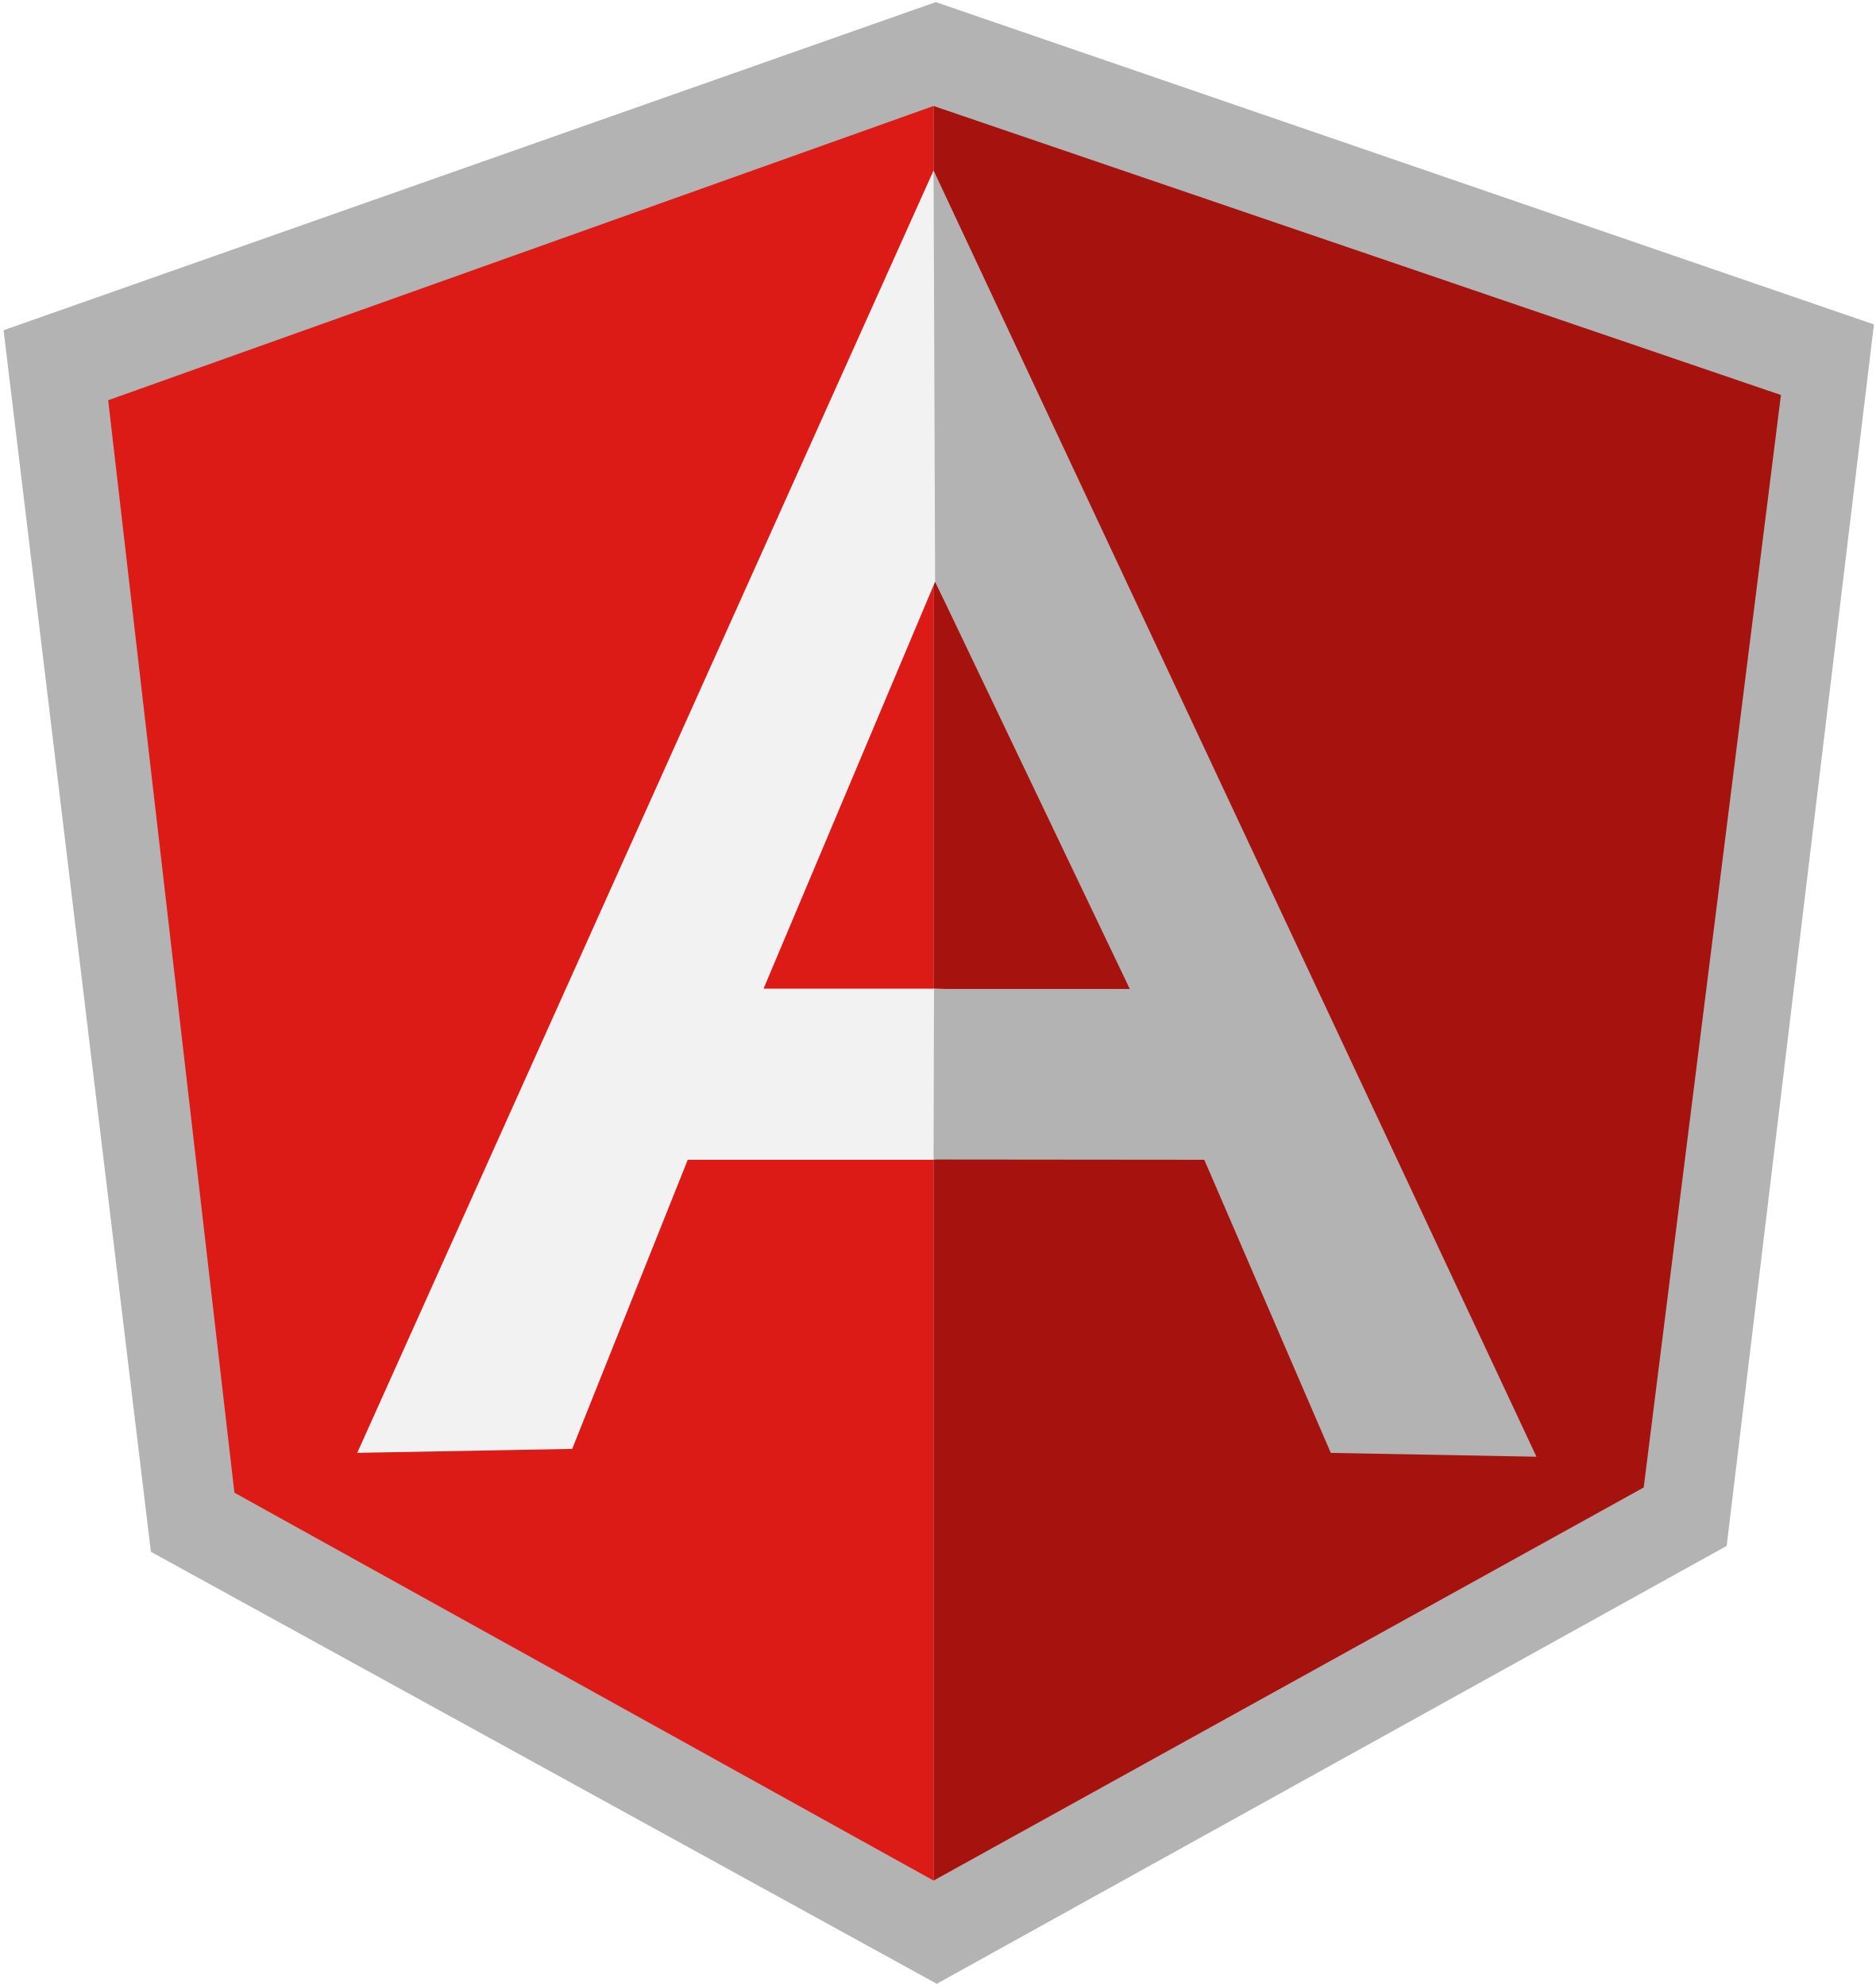
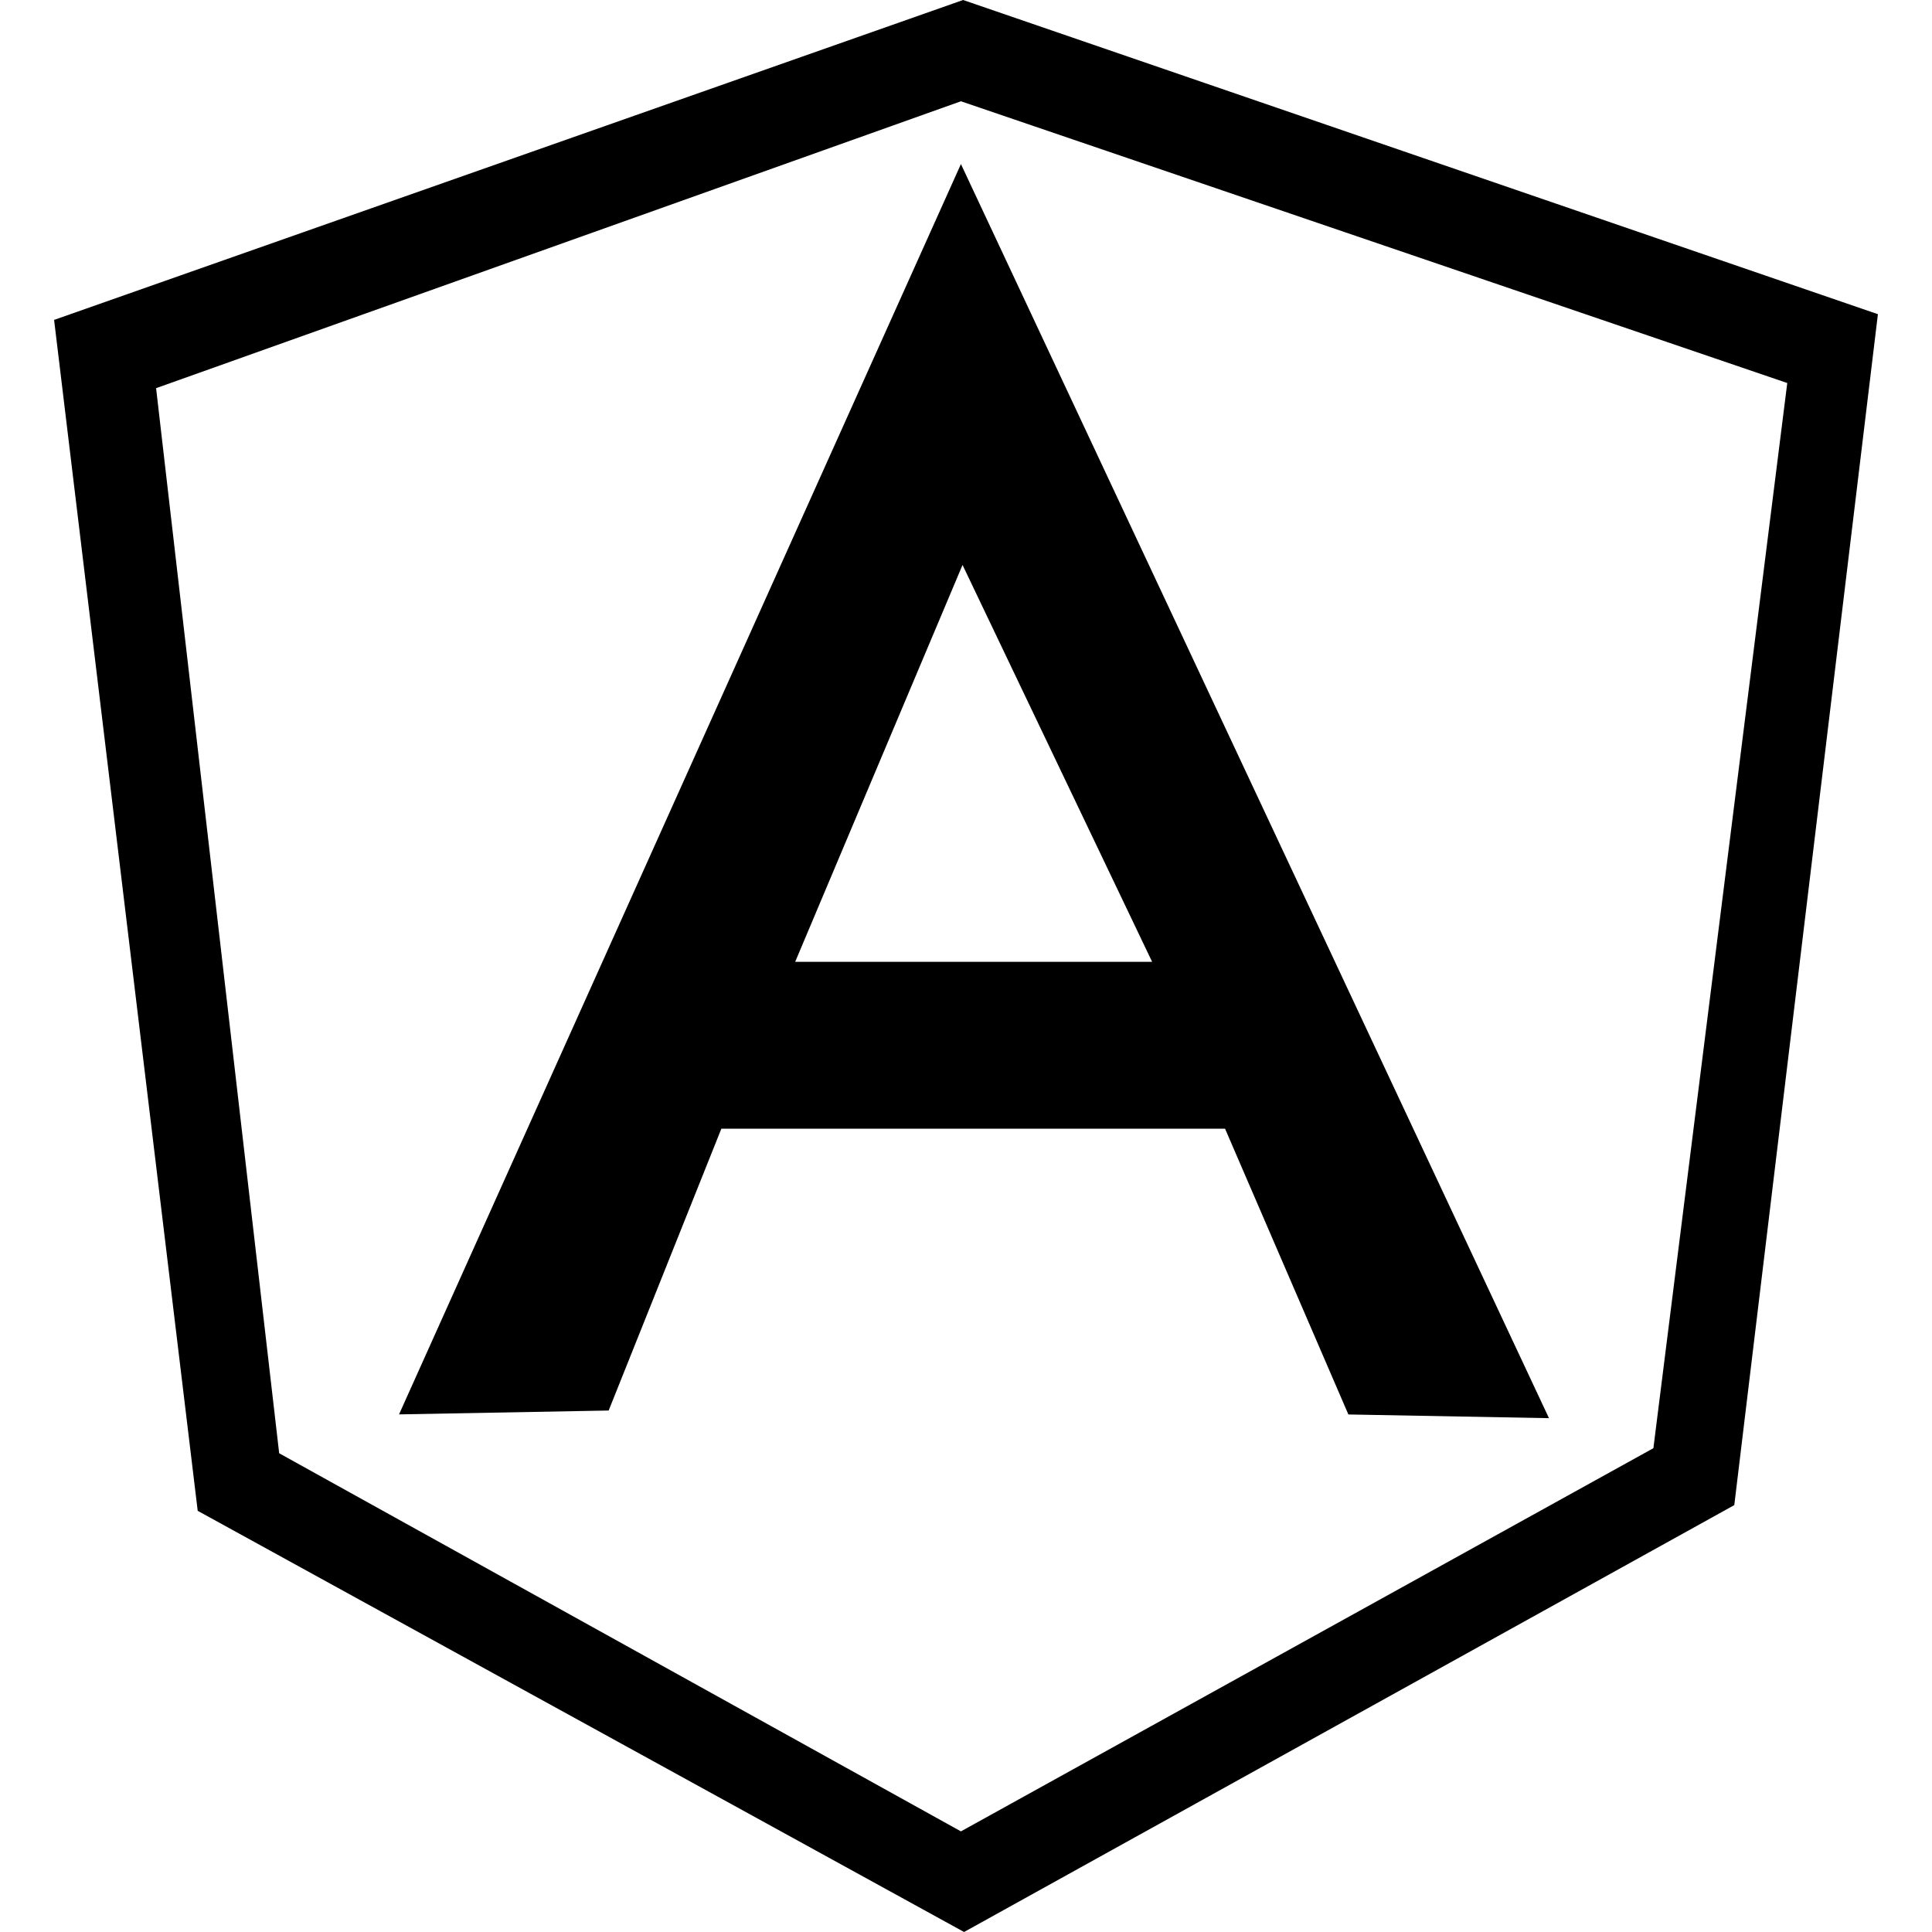
- <svg xmlns="http://www.w3.org/2000/svg" viewBox="0 0 255 270">
-   <g clip-rule="evenodd" stroke-linejoin="round" stroke-miterlimit="2">
-     <path d="M127.244.286.487 44.894l20.031 166.072 106.861 58.733 107.411-59.528 20.024-166.066L127.244.286z" fill="#B3B3B3" />
-     <path d="M242.169 53.703 126.948 14.41v241.256l96.562-53.442 18.659-148.522z" fill="#A6120D" />
-     <path d="m14.71 54.41 17.165 148.525 95.07 52.732V14.406L14.71 54.411z" fill="#DD1B16" />
-     <path d="m155.599 135.376-28.441-56.303-23.328 55.334h23.117l28.652.969zm3.065 7.467-31.716 14.83H93.519l-15.713 39.305-29.229.541 78.371-174.348 31.716 119.672z" fill="#F2F2F2" />
-     <path d="m126.946 23.171.21 55.901 26.471 55.378h-26.621l-.06 23.188 36.811.035 17.204 39.852 27.966.519-81.981-174.873z" fill="#B3B3B3" />
-   </g>
+ <svg xmlns="http://www.w3.org/2000/svg" viewBox="0 0 24 24">
+   <path d="M11.964 0 .672 3.974l1.784 14.794L11.976 24l9.568-5.303 1.784-14.794zm-.027 1.258 10.265 3.5-1.663 13.232-8.602 4.76-8.469-4.697L1.939 4.822zm0 .78L4.957 17.57l2.604-.048 1.4-3.501h6.257l1.532 3.55 2.492.046zm.02 4.98 2.355 4.93H9.878z" />
</svg>
